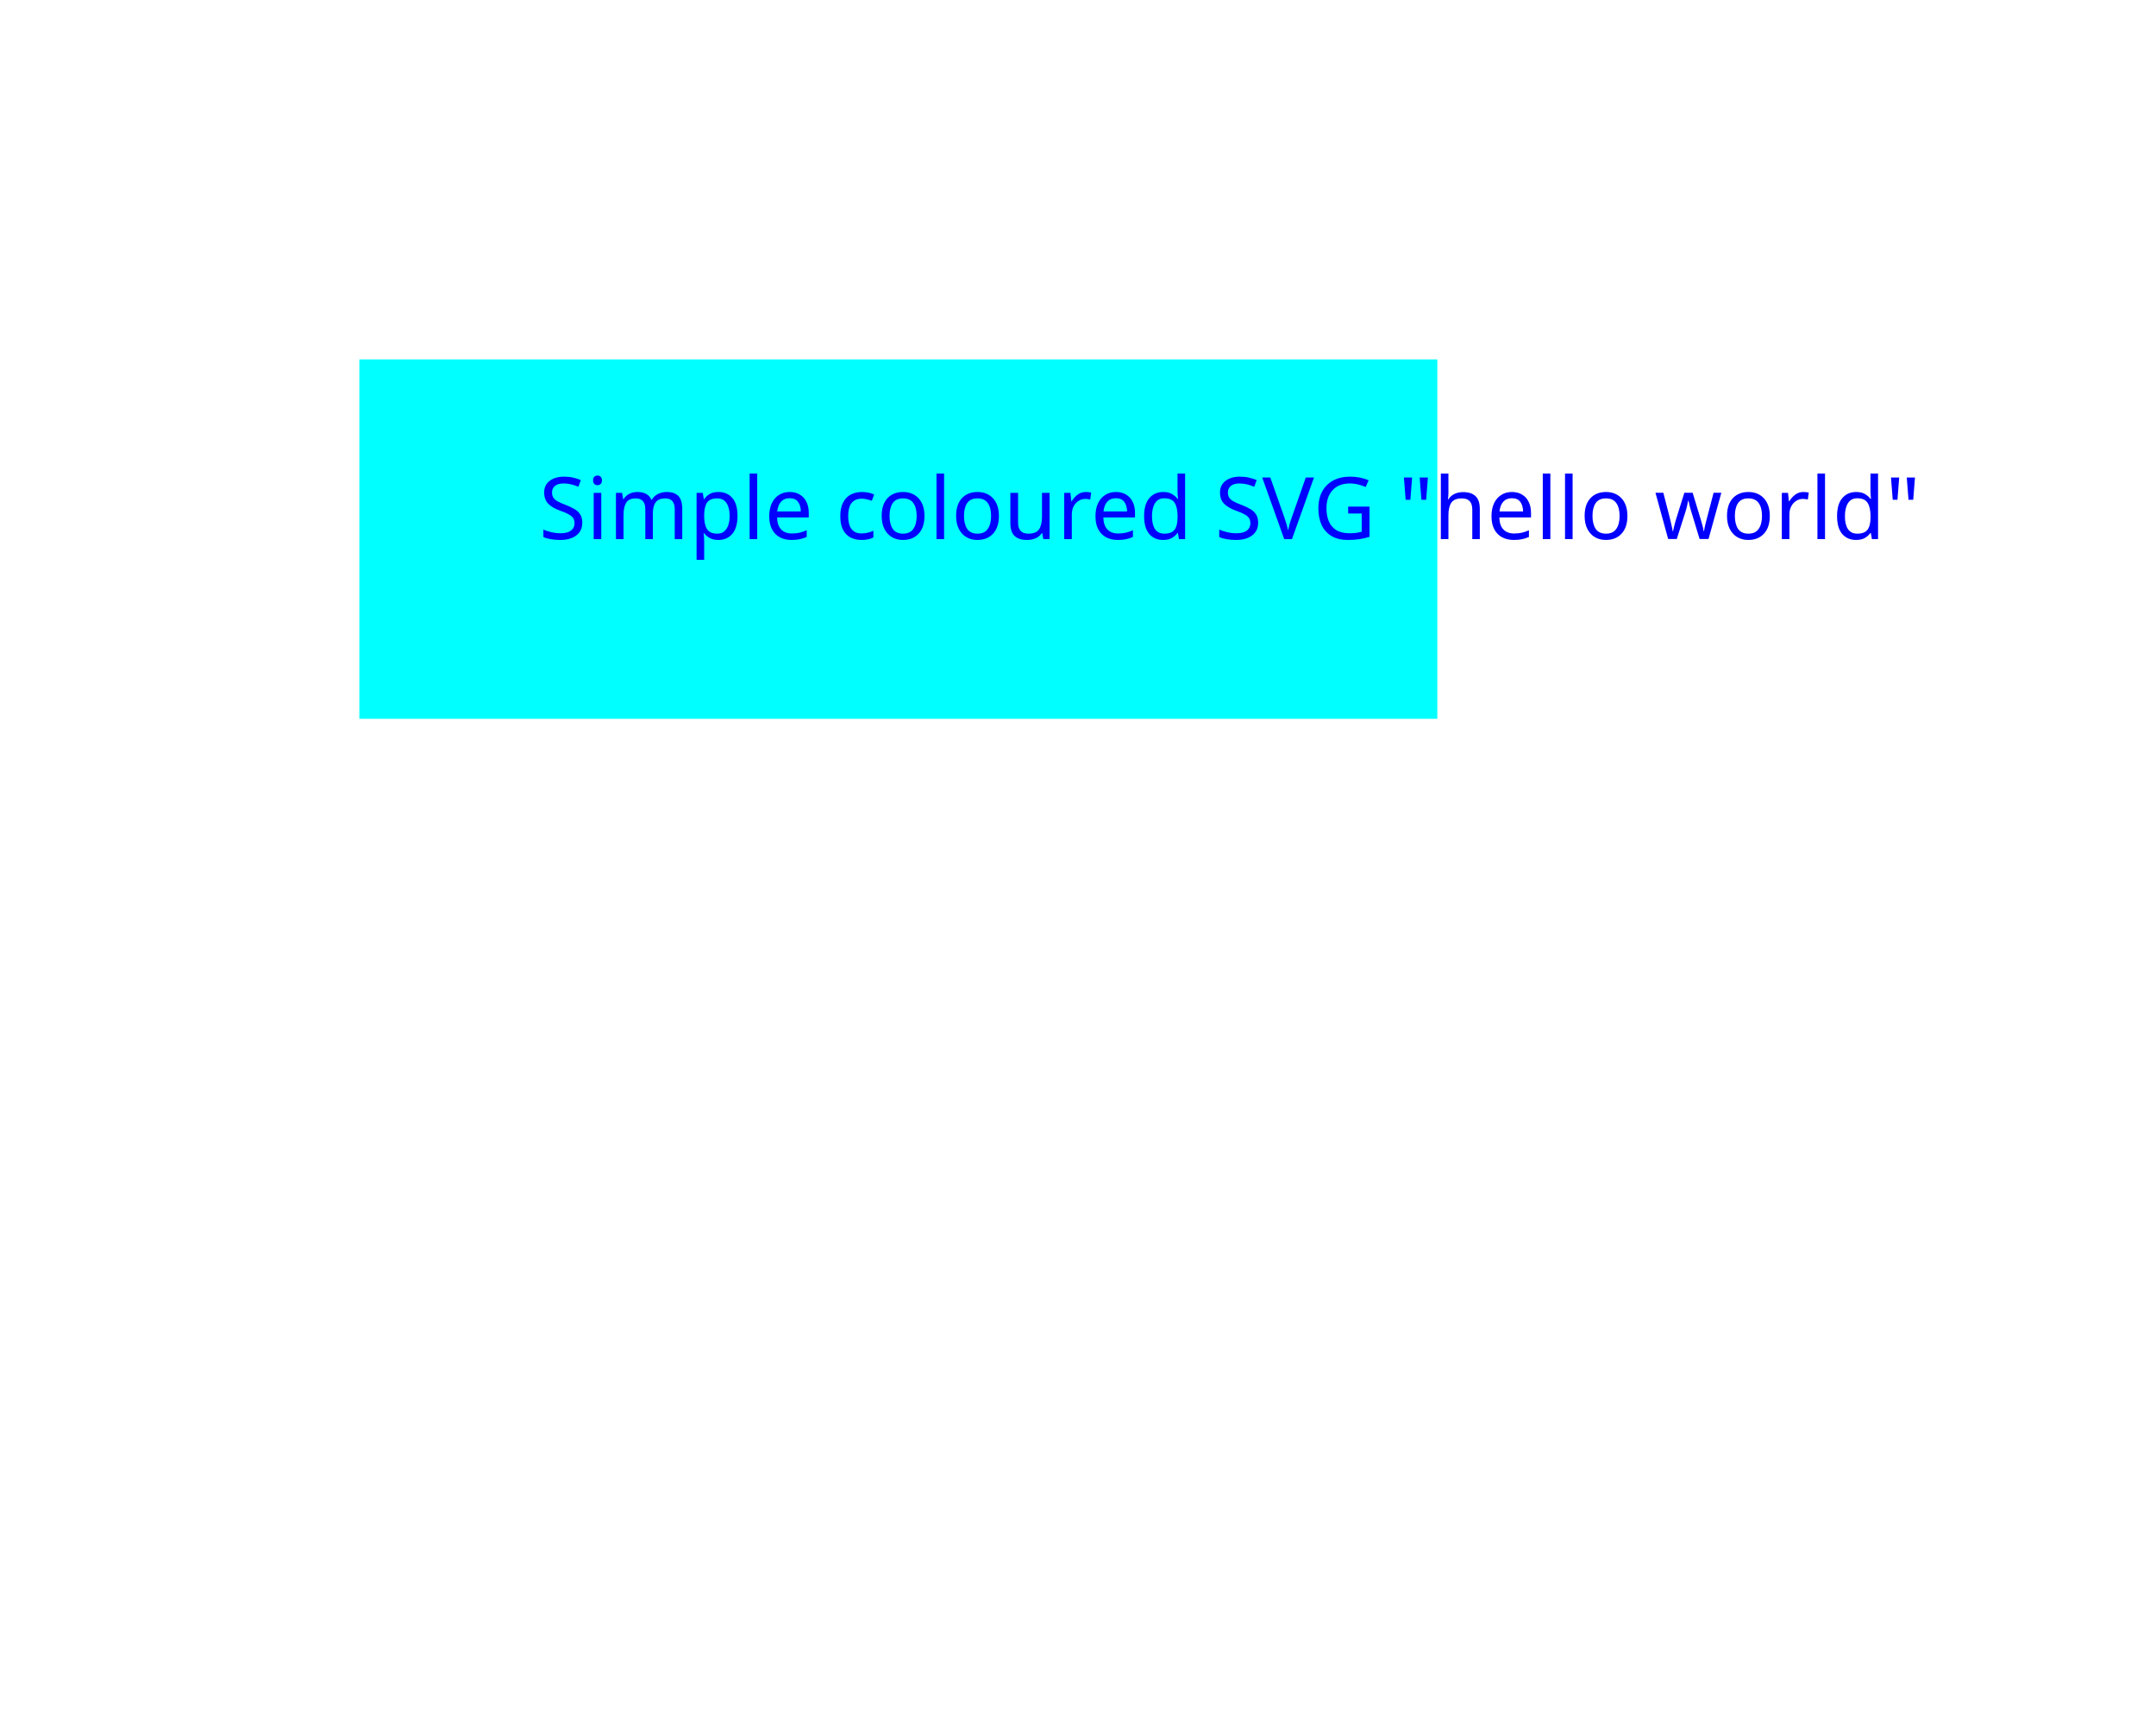
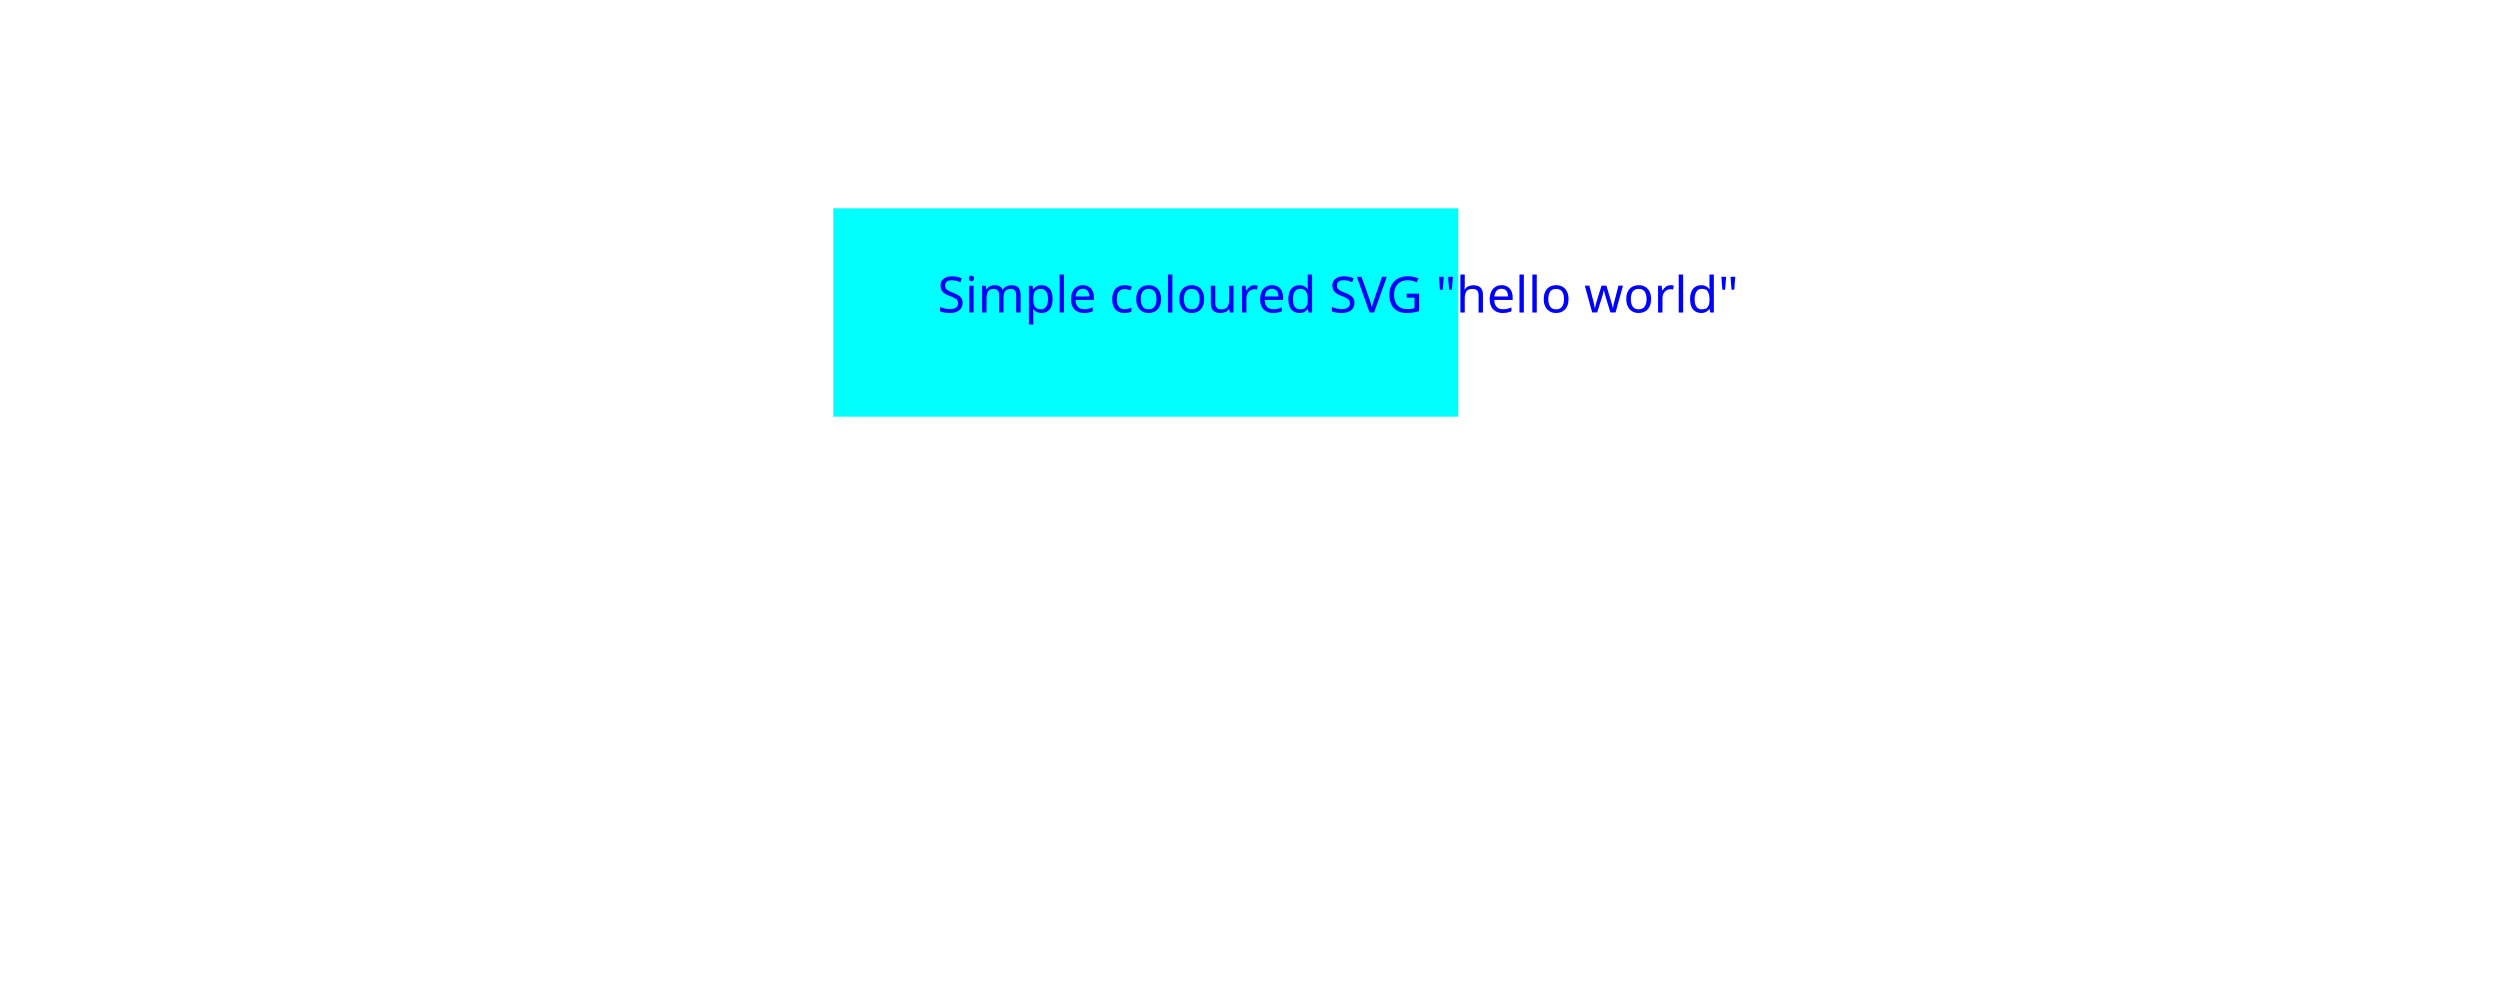
- <svg xmlns="http://www.w3.org/2000/svg" width="600" height="480" viewBox="0 0 600 480">
+ <svg xmlns="http://www.w3.org/2000/svg" width="1200" height="480" viewBox="0 0 600 480">
  <rect id="rec" x="100" y="100" width="300" height="100" style="fill:cyan" />
  <text id="TextElement" x="150" y="150" style="font-family:Verdana;font-size:24;fill:#0000ff"> Simple coloured SVG "hello world"
    </text>
</svg>
